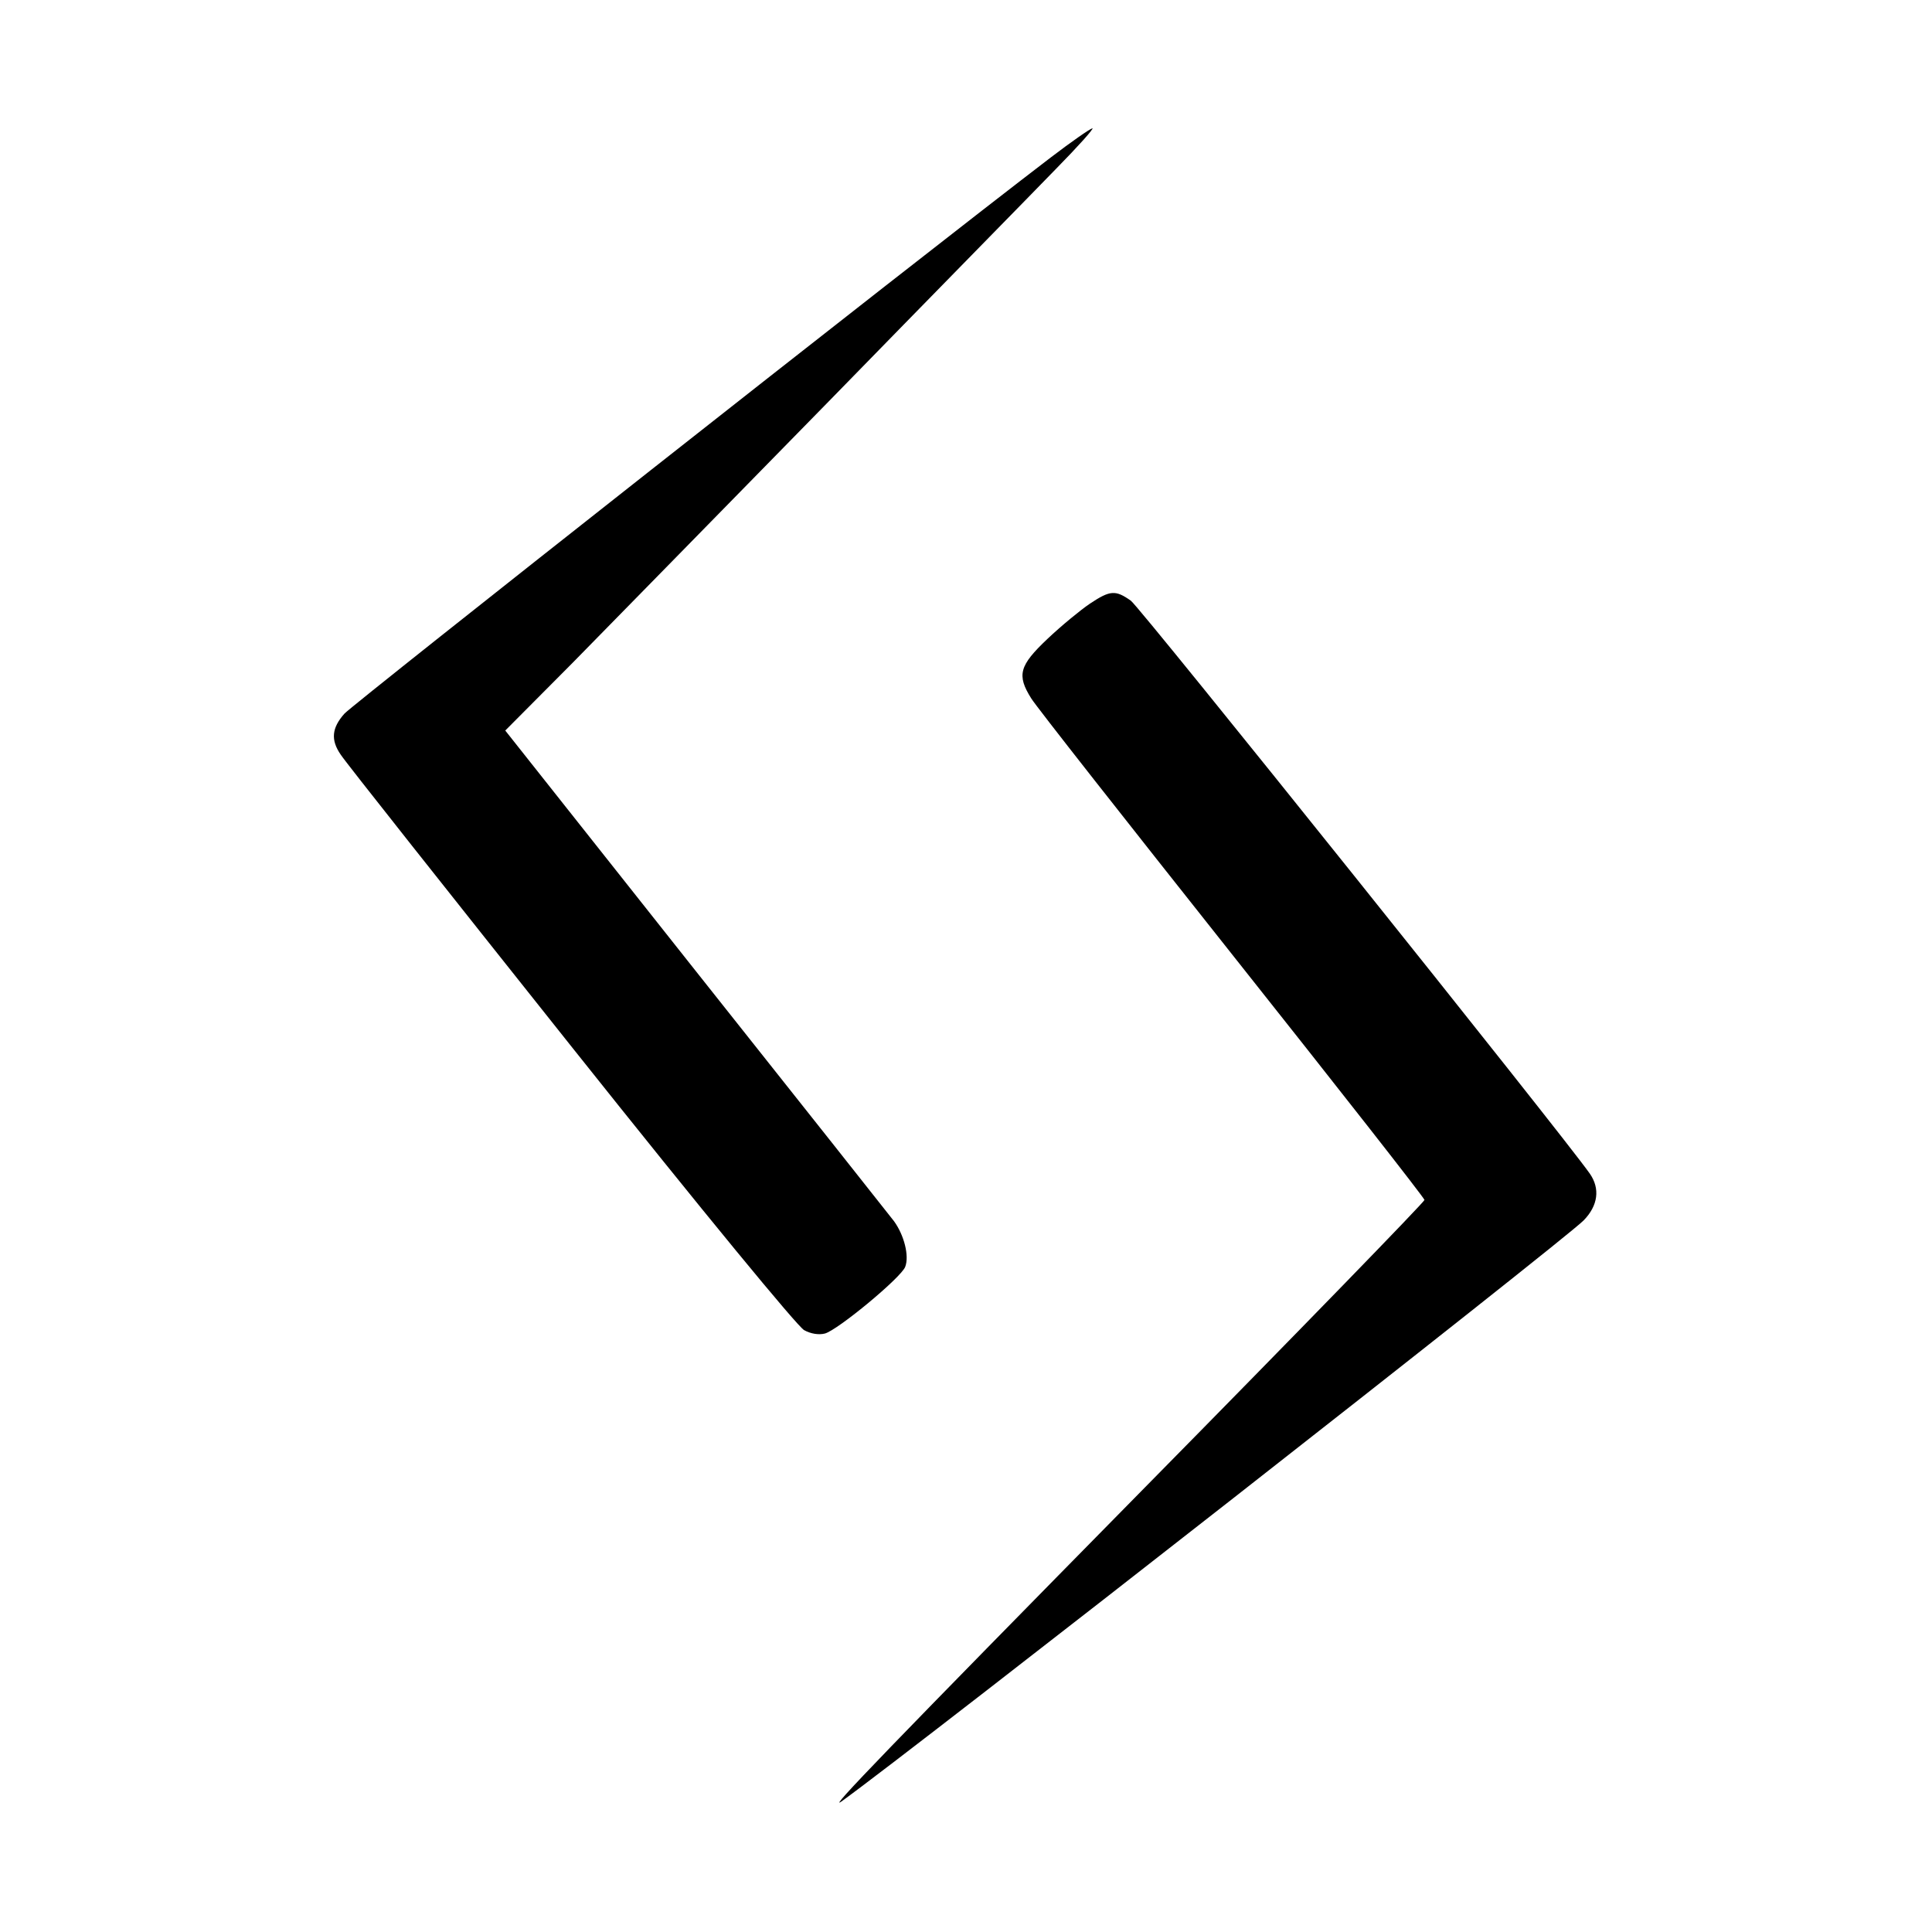
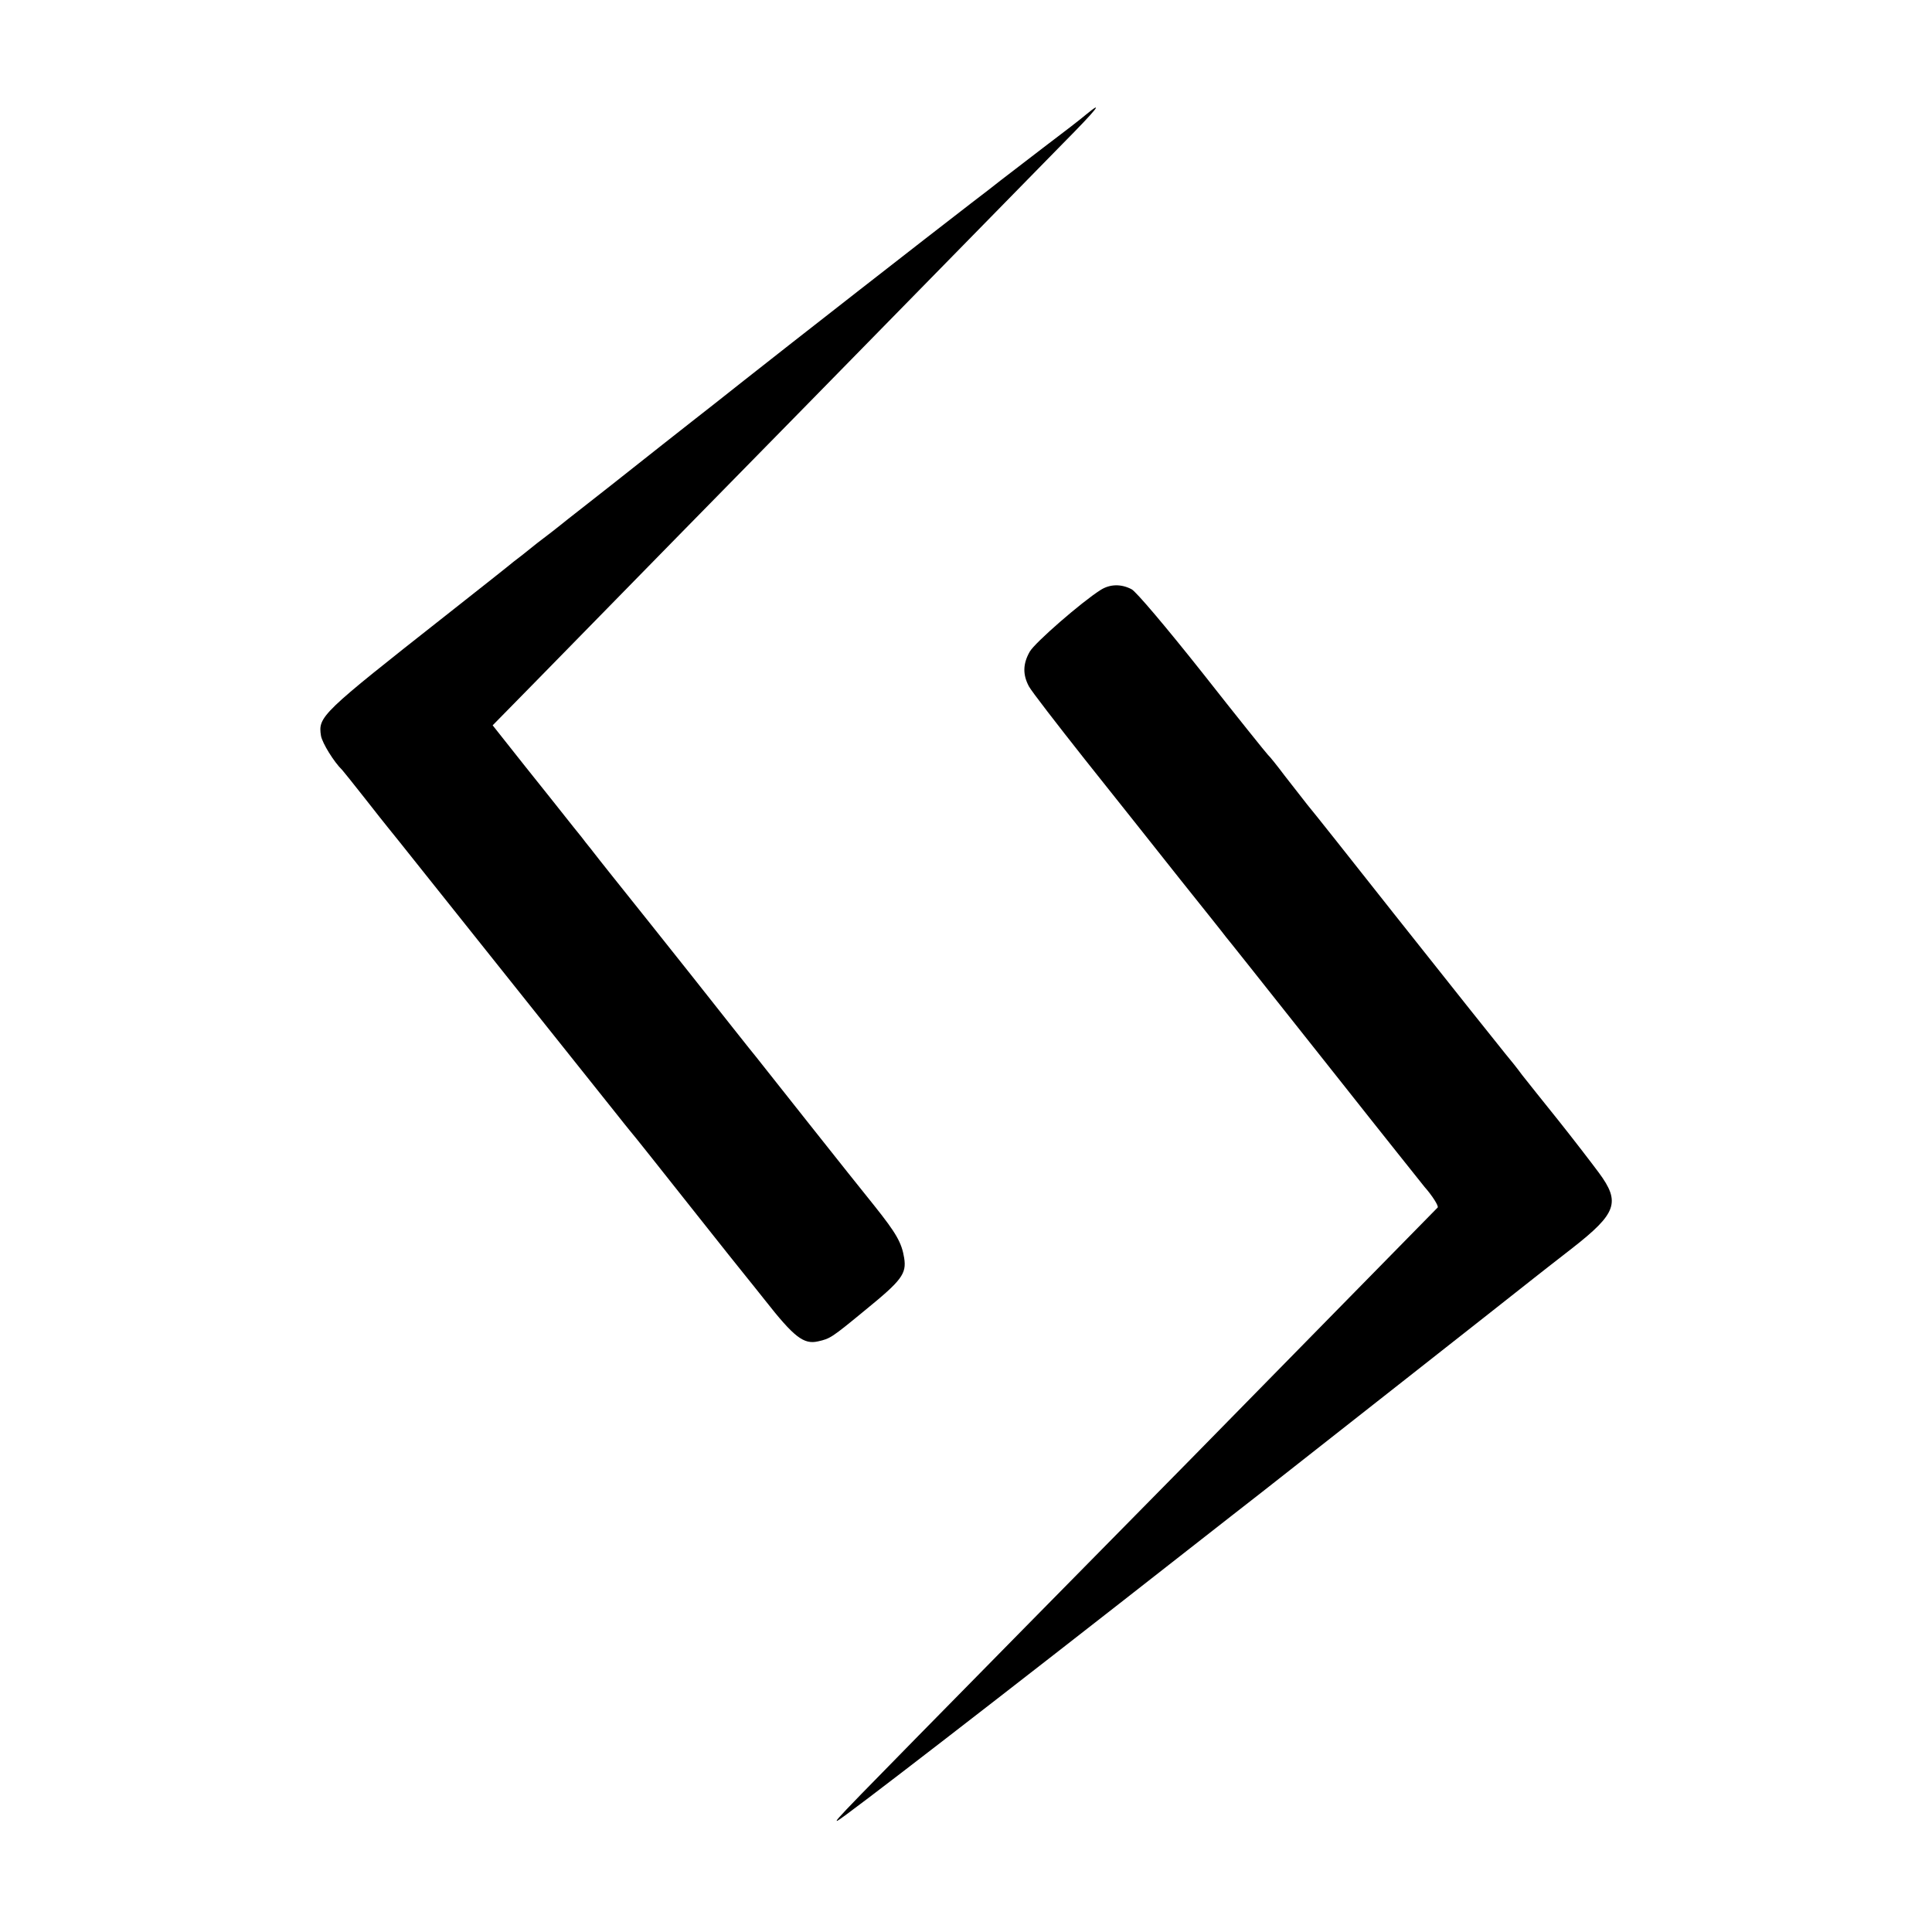
- <svg xmlns="http://www.w3.org/2000/svg" version="1.0" width="512pt" height="512pt" viewBox="0 0 512 512" preserveAspectRatio="xMidYMid meet">
-   <g transform="translate(0,512) scale(0.1,-0.1)" fill="#000000" stroke="none">
-     <path d="M2785 4703 c-364 -278 -1842 -1443 -1872 -1474 -34 -38 -37 -70 -10 -109 12 -19 288 -367 611 -773 355 -446 600 -743 617 -752 18 -10 39 -13 55 -9 34 9 203 149 213 177 11 29 -3 84 -30 121 -13 17 -250 316 -527 665 l-503 635 179 180 c98 100 403 411 677 691 274 281 546 558 604 618 58 59 101 107 96 107 -6 -1 -55 -35 -110 -77z" />
-     <path d="M2888 3520 c-25 -17 -75 -58 -112 -93 -75 -71 -82 -96 -43 -158 12 -20 252 -325 532 -678 281 -354 510 -646 510 -651 0 -5 -333 -348 -740 -761 -682 -693 -845 -862 -805 -833 196 141 1919 1490 1967 1540 38 39 44 84 16 124 -73 104 -1191 1500 -1216 1518 -41 29 -55 28 -109 -8z" />
+ <svg xmlns="http://www.w3.org/2000/svg" version="1.0" width="700pt" height="700pt" viewBox="0 0 700 700" preserveAspectRatio="xMidYMid meet">
+   <g transform="translate(0,700) scale(0.1,-0.1)" fill="#000000" stroke="none">
+     <path d="M3935 6585 c-16 -14 -86 -68 -155 -120 -69 -53 -138 -106 -155 -119 -16 -13 -64 -50 -106 -82 -147 -113 -666 -518 -824 -643 -39 -31 -86 -68 -105 -83 -19 -15 -105 -82 -191 -150 -179 -142 -209 -165 -293 -231 -33 -26 -68 -53 -76 -60 -8 -7 -46 -36 -84 -65 -37 -30 -75 -60 -85 -67 -9 -8 -119 -95 -246 -195 -452 -356 -463 -366 -452 -436 5 -27 47 -95 77 -124 3 -3 39 -48 80 -100 41 -52 80 -102 87 -110 7 -8 61 -76 120 -150 258 -323 699 -877 713 -894 8 -10 26 -33 40 -50 15 -17 113 -141 220 -276 107 -135 200 -252 207 -260 7 -8 35 -44 64 -80 106 -135 141 -162 193 -150 44 10 48 12 173 115 130 106 148 130 139 187 -9 56 -29 90 -107 188 -38 47 -144 180 -235 295 -92 116 -179 226 -194 245 -16 19 -121 152 -234 295 -114 143 -212 267 -219 275 -12 15 -124 155 -139 175 -4 6 -23 28 -40 51 -18 22 -45 56 -60 75 -15 19 -80 101 -145 182 l-118 149 160 163 c88 90 320 327 515 526 195 199 406 414 469 478 390 398 840 857 921 940 124 125 153 162 85 106z" />
+     <path d="M3987 4862 c-68 -43 -237 -190 -256 -223 -25 -44 -26 -83 -3 -126 9 -17 101 -136 203 -265 102 -128 257 -323 344 -433 88 -110 163 -204 167 -210 11 -13 85 -106 417 -525 154 -195 291 -366 302 -380 30 -34 52 -70 48 -75 -2 -2 -170 -173 -374 -381 -203 -207 -439 -447 -523 -533 -85 -86 -353 -358 -597 -606 -665 -676 -696 -707 -681 -702 20 8 595 452 1271 982 105 82 226 177 270 211 107 84 953 749 985 775 14 11 75 59 137 107 161 126 175 166 96 273 -26 35 -92 121 -147 190 -56 69 -114 143 -131 164 -16 22 -43 56 -60 76 -73 91 -141 176 -405 509 -154 195 -295 373 -313 394 -17 22 -54 69 -82 105 -27 36 -55 71 -61 76 -6 6 -113 139 -238 298 -130 164 -240 294 -256 302 -38 20 -79 19 -113 -3z" />
  </g>
</svg>
